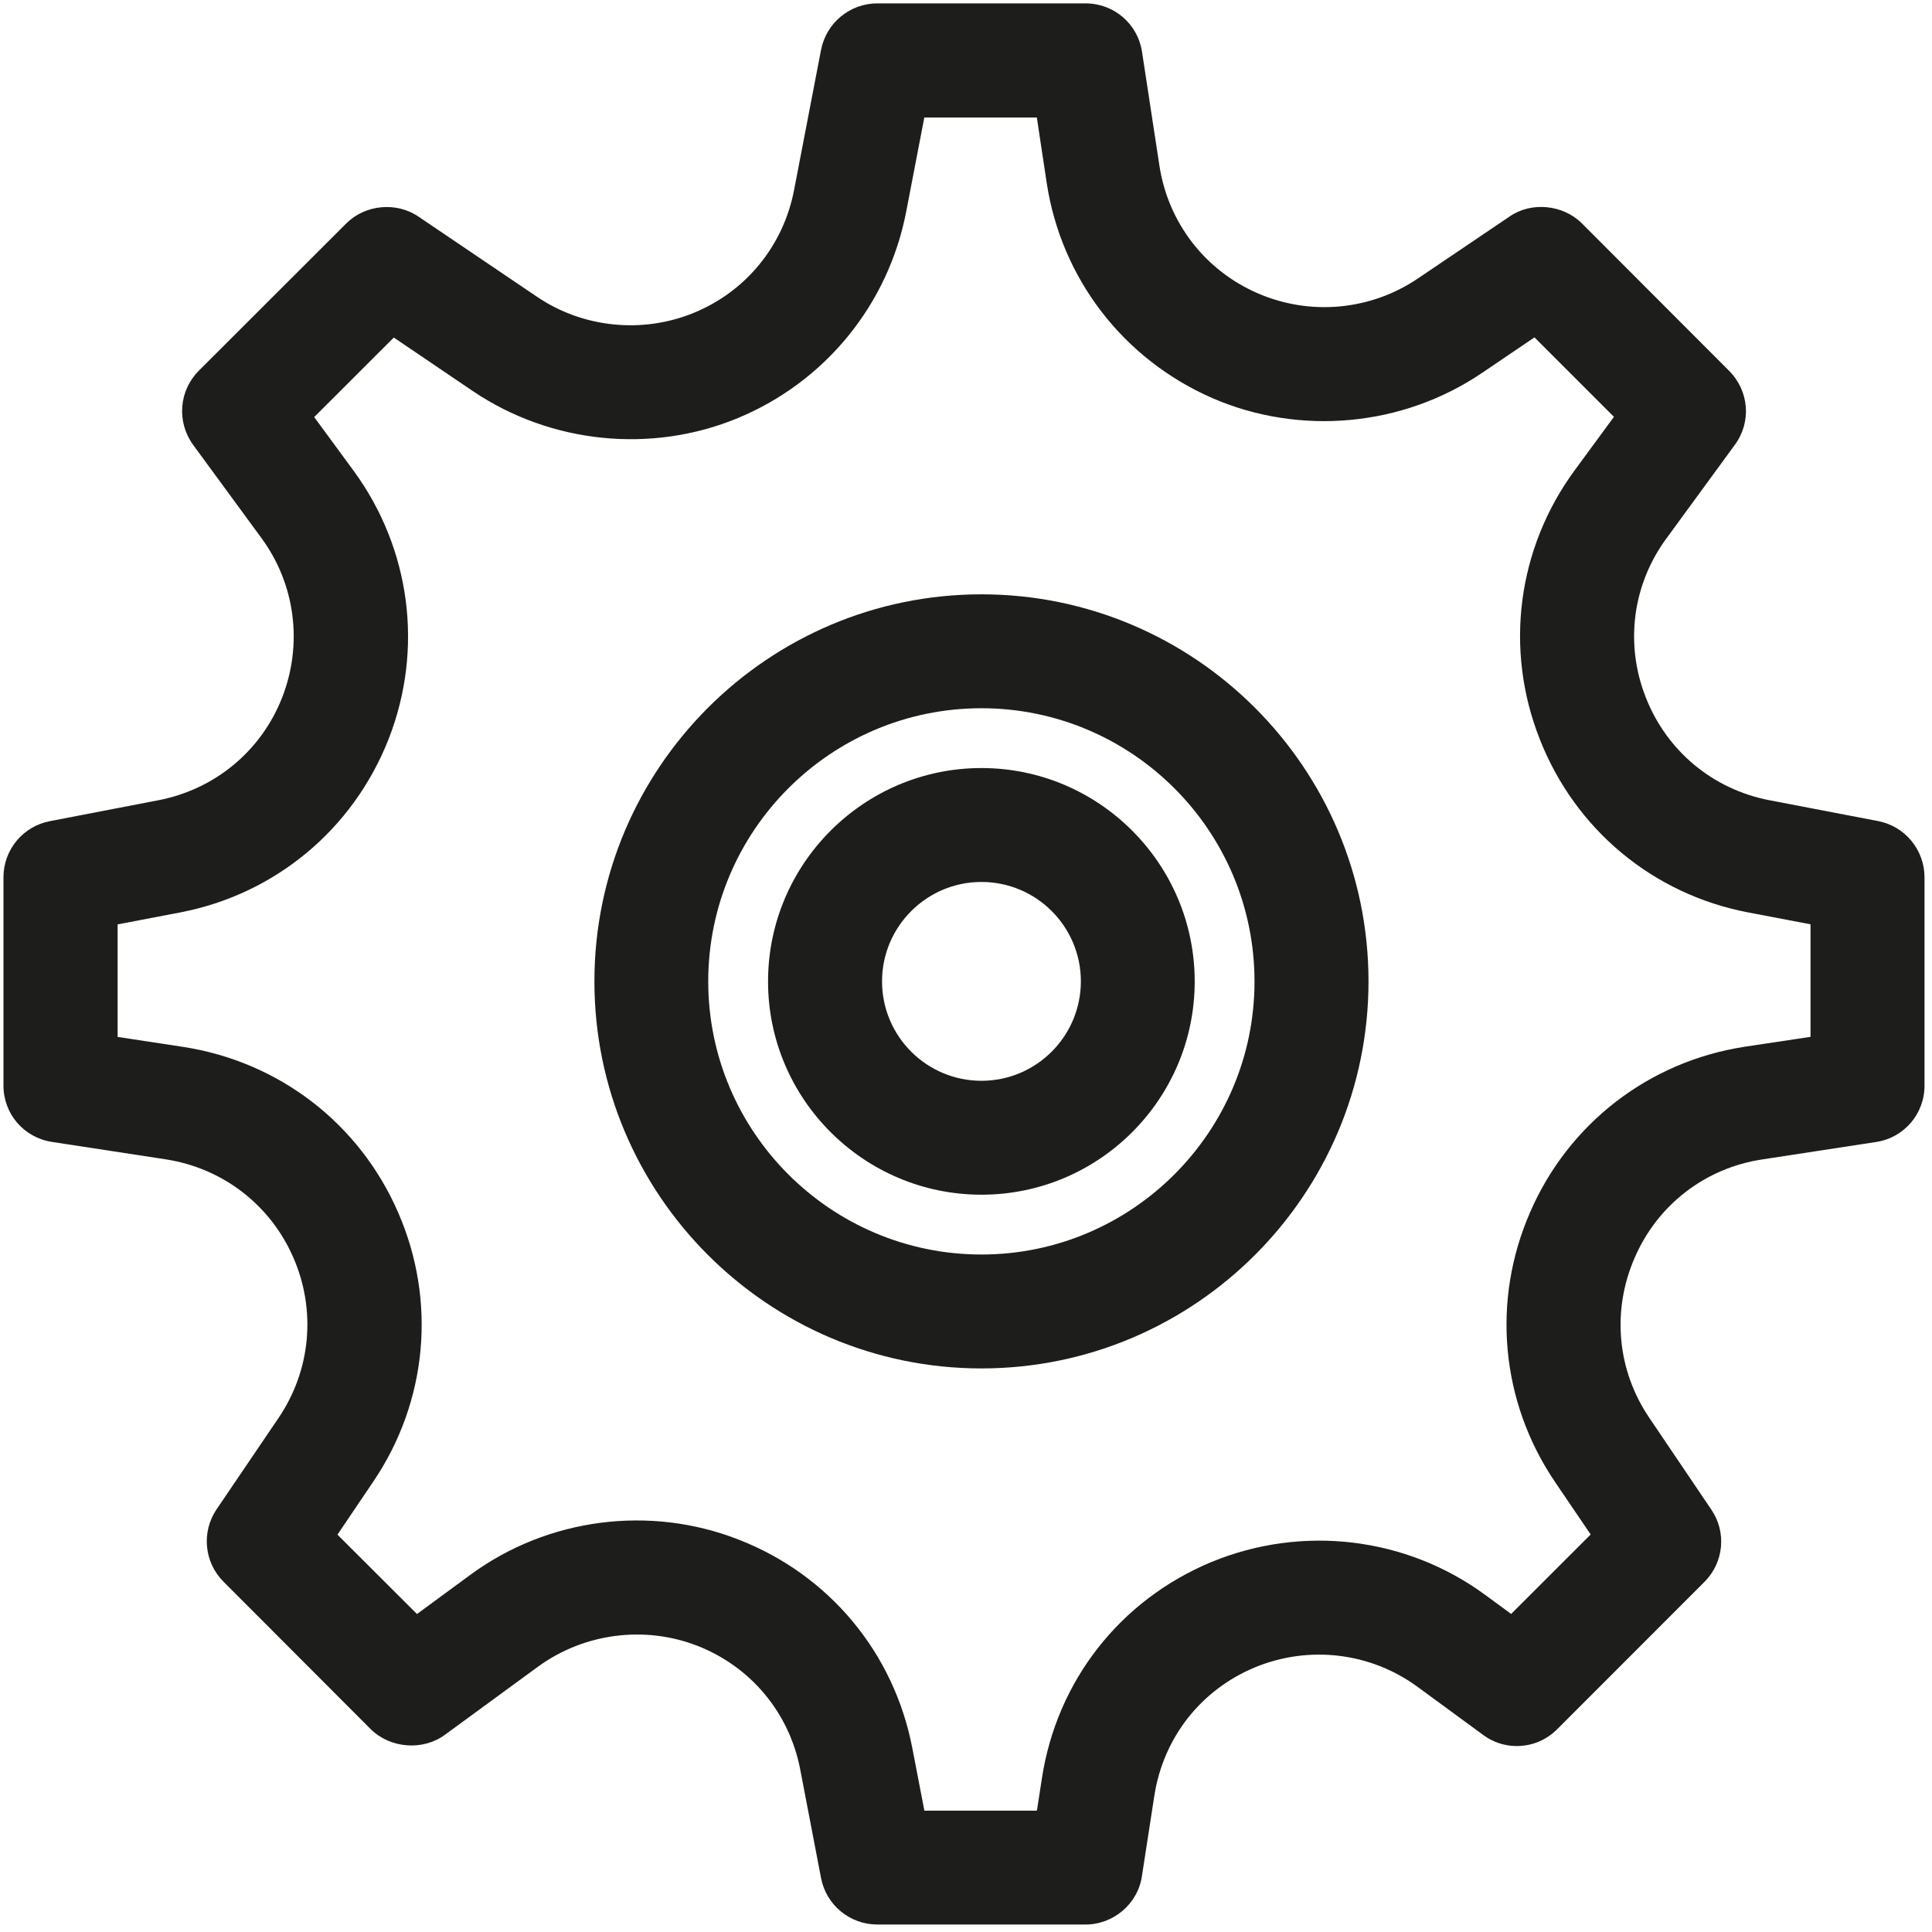
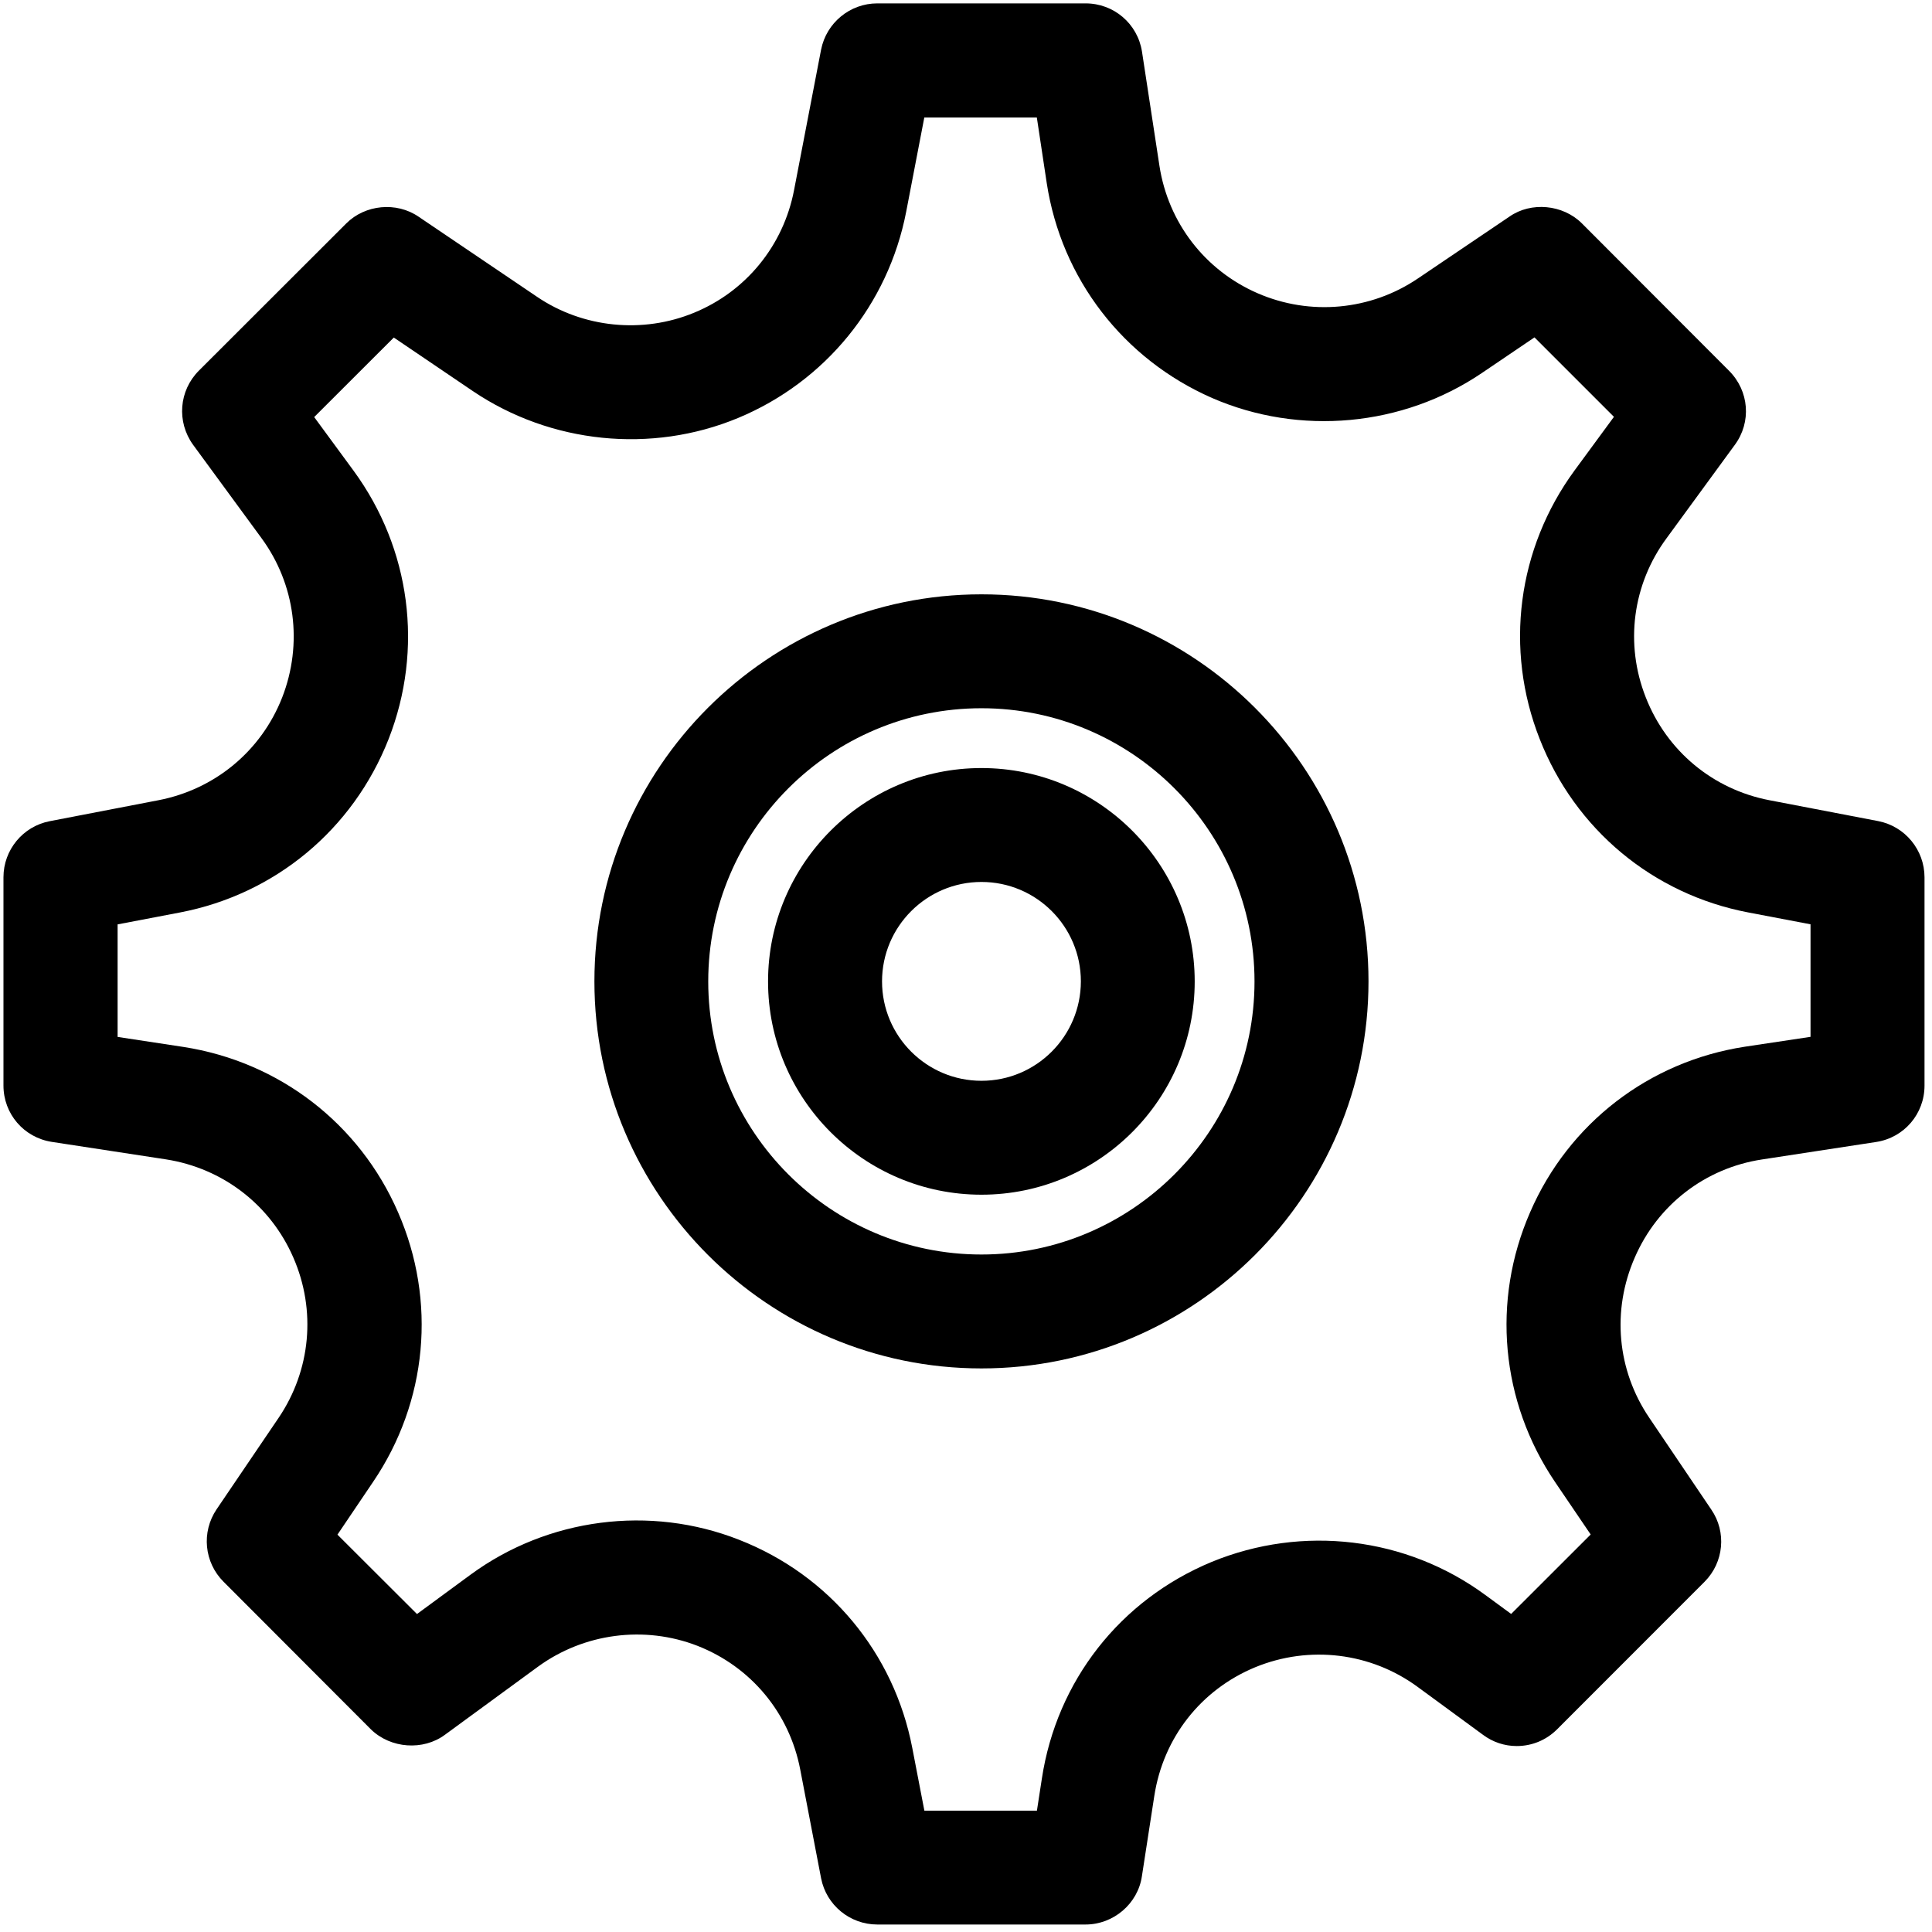
<svg xmlns="http://www.w3.org/2000/svg" width="24px" height="24px" viewBox="0 0 24 24" version="1.1">
-   <defs />
-   <g id="Page-1" stroke="none" stroke-width="1" fill="none" fill-rule="evenodd">
-     <g id="Artboard-10" fill="#1D1D1B">
-       <g id="mid2">
-         <g id="Group">
-           <path d="M23.332,10.2 L21.982,9.941 C21.28,9.807 20.705,9.33 20.444,8.662 C20.183,8 20.278,7.26 20.705,6.683 L21.55,5.527 C21.759,5.244 21.73,4.857 21.478,4.605 L19.649,2.773 C19.414,2.54 19.02,2.503 18.752,2.69 L17.614,3.459 C17.028,3.856 16.277,3.927 15.623,3.643 C14.969,3.359 14.512,2.767 14.403,2.06 L14.186,0.64 C14.131,0.293 13.835,0.042 13.486,0.042 L10.898,0.042 C10.559,0.042 10.266,0.283 10.2,0.616 L9.864,2.362 C9.732,3.05 9.268,3.619 8.624,3.884 C7.984,4.149 7.241,4.074 6.67,3.686 L5.2,2.692 C4.925,2.503 4.535,2.541 4.301,2.776 L2.47,4.605 C2.223,4.853 2.192,5.24 2.399,5.526 L3.247,6.683 C3.668,7.256 3.765,7.998 3.505,8.665 C3.244,9.33 2.669,9.806 1.967,9.941 L0.618,10.201 C0.285,10.265 0.043,10.557 0.043,10.898 L0.043,13.485 C0.043,13.836 0.295,14.131 0.644,14.185 L2.061,14.402 C2.768,14.512 3.36,14.968 3.644,15.622 C3.93,16.277 3.861,17.022 3.461,17.613 L2.69,18.75 C2.5,19.032 2.536,19.408 2.777,19.649 L4.608,21.483 C4.853,21.722 5.257,21.75 5.527,21.55 L6.682,20.705 C7.253,20.288 8.005,20.189 8.664,20.445 C9.33,20.706 9.807,21.28 9.941,21.983 L10.2,23.333 C10.265,23.666 10.558,23.907 10.898,23.907 L13.485,23.907 C13.833,23.907 14.135,23.648 14.185,23.308 L14.339,22.311 C14.45,21.587 14.918,20.99 15.593,20.711 C16.265,20.435 17.028,20.528 17.61,20.955 L18.423,21.551 C18.544,21.641 18.689,21.69 18.841,21.69 C19.032,21.69 19.209,21.616 19.344,21.481 L21.174,19.65 C21.415,19.409 21.45,19.031 21.258,18.752 L20.489,17.614 C20.087,17.022 20.02,16.28 20.307,15.623 C20.591,14.967 21.182,14.51 21.89,14.403 L23.307,14.186 C23.655,14.132 23.907,13.836 23.907,13.486 L23.907,10.898 C23.907,10.559 23.666,10.265 23.332,10.2 Z M19.008,15.058 C18.527,16.159 18.642,17.411 19.316,18.408 L19.76,19.062 L18.772,20.049 L18.449,19.812 C17.47,19.093 16.182,18.938 15.051,19.403 C13.914,19.875 13.126,20.882 12.942,22.097 L12.881,22.493 L11.483,22.493 L11.333,21.715 C11.106,20.533 10.302,19.566 9.182,19.128 C8.075,18.692 6.806,18.857 5.847,19.56 L5.18,20.05 L4.192,19.064 L4.635,18.408 C5.31,17.413 5.426,16.16 4.945,15.06 C4.465,13.956 3.467,13.189 2.276,13.005 L1.461,12.881 L1.461,11.483 L2.236,11.335 C3.417,11.109 4.385,10.305 4.827,9.182 C5.265,8.064 5.102,6.817 4.392,5.847 L3.903,5.181 L4.892,4.193 L5.875,4.859 C6.841,5.511 8.092,5.639 9.167,5.193 C10.253,4.742 11.034,3.783 11.257,2.63 L11.482,1.46 L12.88,1.46 L13.003,2.275 C13.185,3.462 13.953,4.46 15.057,4.944 C16.147,5.418 17.424,5.3 18.408,4.634 L19.062,4.191 L20.049,5.178 L19.559,5.845 C18.849,6.815 18.686,8.062 19.127,9.181 C19.567,10.303 20.533,11.108 21.714,11.334 L22.491,11.482 L22.491,12.88 L21.673,13.003 C20.484,13.186 19.486,13.955 19.008,15.058 Z" id="Shape" />
-           <path d="M12.192,7.383 C9.541,7.383 7.384,9.54 7.384,12.191 C7.384,14.842 9.541,16.999 12.192,16.999 C14.843,16.999 17,14.842 17,12.191 C17,9.54 14.843,7.383 12.192,7.383 Z M12.192,15.584 C10.32,15.584 8.798,14.061 8.798,12.192 C8.798,10.32 10.32,8.798 12.192,8.798 C14.062,8.798 15.584,10.32 15.584,12.192 C15.584,14.061 14.061,15.584 12.192,15.584 Z" id="Shape" />
-           <path d="M12.192,9.541 C10.731,9.541 9.541,10.731 9.541,12.192 C9.541,13.653 10.731,14.841 12.192,14.841 C13.653,14.841 14.841,13.653 14.841,12.192 C14.841,10.731 13.653,9.541 12.192,9.541 Z M12.192,13.426 C11.511,13.426 10.957,12.873 10.957,12.191 C10.957,11.51 11.511,10.956 12.192,10.956 C12.874,10.956 13.427,11.51 13.427,12.191 C13.426,12.873 12.873,13.426 12.192,13.426 Z" id="Shape" />
-         </g>
-       </g>
-     </g>
-   </g>
+   <path d="M23.332,10.2 L21.982,9.941 C21.28,9.807 20.705,9.33 20.444,8.662 C20.183,8 20.278,7.26 20.705,6.683 L21.55,5.527 C21.759,5.244 21.73,4.857 21.478,4.605 L19.649,2.773 C19.414,2.54 19.02,2.503 18.752,2.69 L17.614,3.459 C17.028,3.856 16.277,3.927 15.623,3.643 C14.969,3.359 14.512,2.767 14.403,2.06 L14.186,0.64 C14.131,0.293 13.835,0.042 13.486,0.042 L10.898,0.042 C10.559,0.042 10.266,0.283 10.2,0.616 L9.864,2.362 C9.732,3.05 9.268,3.619 8.624,3.884 C7.984,4.149 7.241,4.074 6.67,3.686 L5.2,2.692 C4.925,2.503 4.535,2.541 4.301,2.776 L2.47,4.605 C2.223,4.853 2.192,5.24 2.399,5.526 L3.247,6.683 C3.668,7.256 3.765,7.998 3.505,8.665 C3.244,9.33 2.669,9.806 1.967,9.941 L0.618,10.201 C0.285,10.265 0.043,10.557 0.043,10.898 L0.043,13.485 C0.043,13.836 0.295,14.131 0.644,14.185 L2.061,14.402 C2.768,14.512 3.36,14.968 3.644,15.622 C3.93,16.277 3.861,17.022 3.461,17.613 L2.69,18.75 C2.5,19.032 2.536,19.408 2.777,19.649 L4.608,21.483 C4.853,21.722 5.257,21.75 5.527,21.55 L6.682,20.705 C7.253,20.288 8.005,20.189 8.664,20.445 C9.33,20.706 9.807,21.28 9.941,21.983 L10.2,23.333 C10.265,23.666 10.558,23.907 10.898,23.907 L13.485,23.907 C13.833,23.907 14.135,23.648 14.185,23.308 L14.339,22.311 C14.45,21.587 14.918,20.99 15.593,20.711 C16.265,20.435 17.028,20.528 17.61,20.955 L18.423,21.551 C18.544,21.641 18.689,21.69 18.841,21.69 C19.032,21.69 19.209,21.616 19.344,21.481 L21.174,19.65 C21.415,19.409 21.45,19.031 21.258,18.752 L20.489,17.614 C20.087,17.022 20.02,16.28 20.307,15.623 C20.591,14.967 21.182,14.51 21.89,14.403 L23.307,14.186 C23.655,14.132 23.907,13.836 23.907,13.486 L23.907,10.898 C23.907,10.559 23.666,10.265 23.332,10.2 Z M19.008,15.058 C18.527,16.159 18.642,17.411 19.316,18.408 L19.76,19.062 L18.772,20.049 L18.449,19.812 C17.47,19.093 16.182,18.938 15.051,19.403 C13.914,19.875 13.126,20.882 12.942,22.097 L12.881,22.493 L11.483,22.493 L11.333,21.715 C11.106,20.533 10.302,19.566 9.182,19.128 C8.075,18.692 6.806,18.857 5.847,19.56 L5.18,20.05 L4.192,19.064 L4.635,18.408 C5.31,17.413 5.426,16.16 4.945,15.06 C4.465,13.956 3.467,13.189 2.276,13.005 L1.461,12.881 L1.461,11.483 L2.236,11.335 C3.417,11.109 4.385,10.305 4.827,9.182 C5.265,8.064 5.102,6.817 4.392,5.847 L3.903,5.181 L4.892,4.193 L5.875,4.859 C6.841,5.511 8.092,5.639 9.167,5.193 C10.253,4.742 11.034,3.783 11.257,2.63 L11.482,1.46 L12.88,1.46 L13.003,2.275 C13.185,3.462 13.953,4.46 15.057,4.944 C16.147,5.418 17.424,5.3 18.408,4.634 L19.062,4.191 L20.049,5.178 L19.559,5.845 C18.849,6.815 18.686,8.062 19.127,9.181 C19.567,10.303 20.533,11.108 21.714,11.334 L22.491,11.482 L22.491,12.88 L21.673,13.003 C20.484,13.186 19.486,13.955 19.008,15.058 Z" />
+   <path d="M12.192,7.383 C9.541,7.383 7.384,9.54 7.384,12.191 C7.384,14.842 9.541,16.999 12.192,16.999 C14.843,16.999 17,14.842 17,12.191 C17,9.54 14.843,7.383 12.192,7.383 Z M12.192,15.584 C10.32,15.584 8.798,14.061 8.798,12.192 C8.798,10.32 10.32,8.798 12.192,8.798 C14.062,8.798 15.584,10.32 15.584,12.192 C15.584,14.061 14.061,15.584 12.192,15.584 Z" />
+   <path d="M12.192,9.541 C10.731,9.541 9.541,10.731 9.541,12.192 C9.541,13.653 10.731,14.841 12.192,14.841 C13.653,14.841 14.841,13.653 14.841,12.192 C14.841,10.731 13.653,9.541 12.192,9.541 Z M12.192,13.426 C11.511,13.426 10.957,12.873 10.957,12.191 C10.957,11.51 11.511,10.956 12.192,10.956 C12.874,10.956 13.427,11.51 13.427,12.191 C13.426,12.873 12.873,13.426 12.192,13.426 Z" />
</svg>
